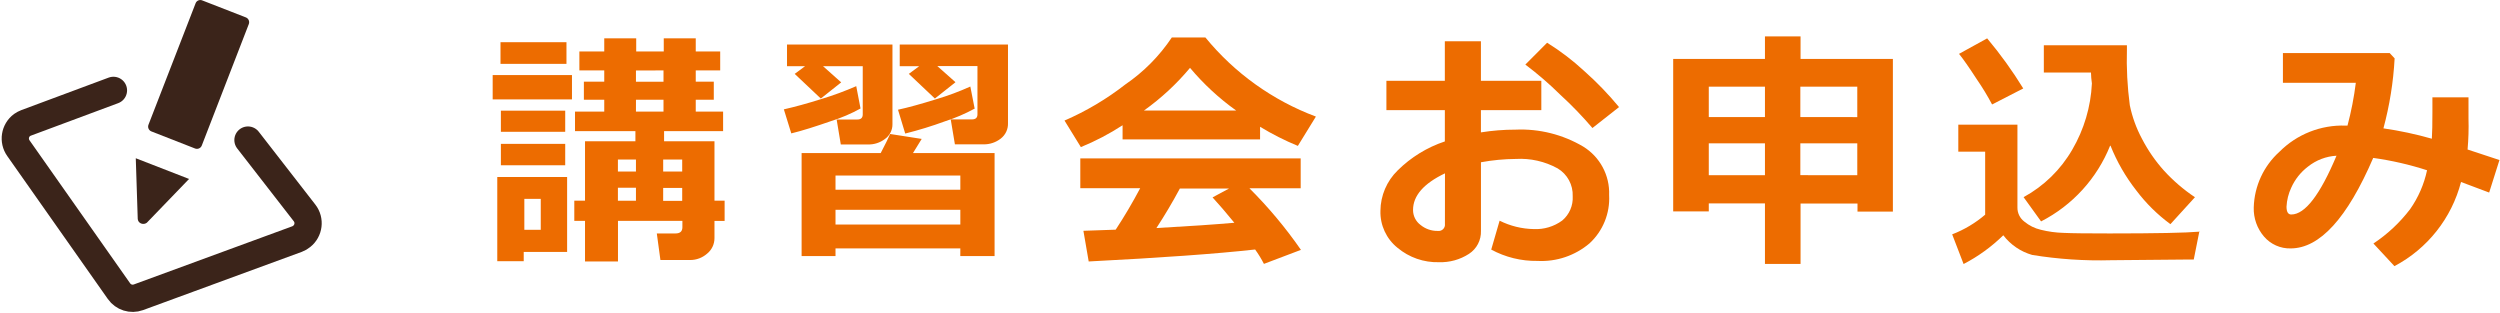
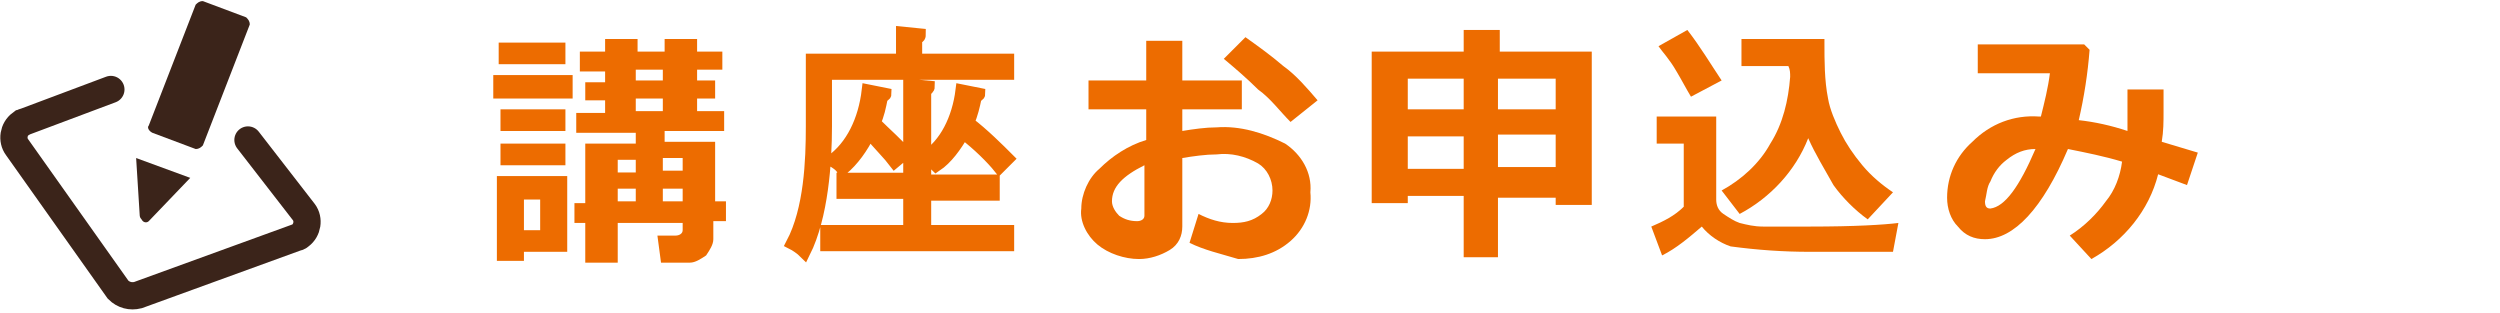
- <svg xmlns="http://www.w3.org/2000/svg" width="138.556" height="17.308" viewBox="0 0 138.556 17.308">
-   <g id="グループ_1" data-name="グループ 1" transform="translate(-800.152 -537)">
-     <g id="surface1" transform="translate(800.247 534.661)">
-       <path id="パス_1" data-name="パス 1" d="M8.133,9.254,10.746,2.52a.278.278,0,0,1,.363-.16l2.426.945a.287.287,0,0,1,.16.367L11.086,10.41a.287.287,0,0,1-.367.16L8.293,9.621A.286.286,0,0,1,8.133,9.254Zm0,0" fill="#3b241a" />
-       <path id="パス_2" data-name="パス 2" d="M7.43,11.109l2.953,1.148-2.34,2.426a.325.325,0,0,1-.445-.051.319.319,0,0,1-.059-.152Zm0,0" fill="#3b241a" />
-       <path id="パス_3" data-name="パス 3" d="M13.648,10.1l3.137,4.039a.93.93,0,0,1-.16,1.3.9.9,0,0,1-.25.145l-8.8,3.23A.927.927,0,0,1,6.5,18.474L.926,10.552a.931.931,0,0,1,.2-1.285,1.084,1.084,0,0,1,.23-.121l4.836-1.8" transform="translate(0 0.002)" fill="none" stroke="#3b241a" stroke-linecap="round" stroke-miterlimit="10" stroke-width="1.511" />
-       <path id="パス_4" data-name="パス 4" d="M34.84,7.848H30.445V6.5H34.84ZM34.566,16.3h-2.4v.516H30.7V12.148h3.871v4.16ZM34.535,5.879H30.879v-1.2h3.656Zm-.07,3.766H30.9V8.473h3.566Zm0,1.855H30.9V10.313h3.566Zm-1.355,3.574V13.359H32.2v1.715ZM43.3,14.582h-.562v.957a1.1,1.1,0,0,1-.41.859,1.419,1.419,0,0,1-.937.352H39.742l-.2-1.473h1.035c.25,0,.383-.109.383-.344v-.352h-3.57v2.25H35.563v-2.25h-.594V13.461h.594V10.168h2.793V9.605H35.008V8.523h1.621V7.867H35.5v-1h1.129V6.242H35.25V5.191h1.379V4.465H38.4v.727h1.527V4.465H41.7v.727h1.355V6.242H41.7v.625h1v1h-1v.656h1.516V9.605H39.945v.563h2.793v3.293H43.3Zm-4.914-3.4h-1v.664h1Zm-1,2.281h1v-.719h-1Zm1-7.219v.625h1.527V6.242Zm0,2.281h1.527V7.867H38.387Zm2.563,3.32V11.18H39.895v.664Zm-1.055,1.625h1.055v-.715H39.895Zm0,0" transform="translate(-3.235)" fill="#ed6c00" />
-       <path id="パス_5" data-name="パス 5" d="M51.3,8.352a8.843,8.843,0,0,1-1.637.7c-.863.3-1.6.535-2.2.68L47.051,8.4c.582-.133,1.3-.324,2.121-.586a17.4,17.4,0,0,0,1.891-.7ZM50.227,6.906,49.1,7.8,47.652,6.434l.574-.426h-1v-1.2H53.07v4.41a.984.984,0,0,1-.422.828,1.487,1.487,0,0,1-.934.3H50.207l-.23-1.383h1.137c.211,0,.309-.094.309-.285V6.008h-2.2l1,.891Zm6.605,9.2H49.914v.426H48.035V10.824h4.383c.25-.473.422-.828.523-1.059l1.75.273-.484.785H58.73v5.707h-1.9Zm0-3.25v-.789H49.914v.789Zm-6.918,1.926h6.918v-.816H49.914Zm7.7-6.418a9.446,9.446,0,0,1-1.637.7,21.6,21.6,0,0,1-2.2.676l-.4-1.32c.563-.121,1.266-.316,2.109-.578a14.936,14.936,0,0,0,1.9-.707l.242,1.234ZM56.551,6.906,55.422,7.8,53.977,6.434l.574-.426H53.473v-1.2h6V9.16a1.032,1.032,0,0,1-.4.859,1.512,1.512,0,0,1-.957.32H56.531L56.3,8.957h1.168c.211,0,.313-.09.313-.281V6H55.555l1,.887Zm0,0" transform="translate(-3.703)" fill="#ed6c00" />
-       <path id="パス_6" data-name="パス 6" d="M73.9,10.066H66.27V9.281a13.892,13.892,0,0,1-2.312,1.211L63.051,9.02a15.461,15.461,0,0,0,3.371-2A9.634,9.634,0,0,0,69,4.414h1.859A14.469,14.469,0,0,0,76.984,8.8l-1,1.625a15.3,15.3,0,0,1-2.094-1.059v.7Zm-.281,6.1c-2.172.242-5.258.461-9.227.664l-.293-1.7,1.789-.062c.484-.734.934-1.5,1.359-2.3h-3.32V11.117H76.141v1.656H73.3a24.652,24.652,0,0,1,2.855,3.414l-2.051.777A6.059,6.059,0,0,0,73.617,16.168Zm-6.152-7.7h5.1A13.771,13.771,0,0,1,70.008,6.1a13.625,13.625,0,0,1-2.551,2.363Zm.684,6.512c1.809-.1,3.246-.2,4.313-.293-.453-.559-.855-1.02-1.207-1.406l.914-.492H69.445c-.4.746-.836,1.484-1.3,2.191Zm0,0" transform="translate(-4.149)" fill="#ed6c00" />
-       <path id="パス_7" data-name="パス 7" d="M85.234,16.176,85.7,14.57a4.408,4.408,0,0,0,1.891.465,2.466,2.466,0,0,0,1.578-.473,1.635,1.635,0,0,0,.582-1.344,1.717,1.717,0,0,0-.836-1.547,4.3,4.3,0,0,0-2.312-.523,11.093,11.093,0,0,0-1.937.184v3.8A1.46,1.46,0,0,1,84,16.41a2.889,2.889,0,0,1-1.66.461,3.437,3.437,0,0,1-2.3-.8,2.534,2.534,0,0,1-.945-2.047,3.163,3.163,0,0,1,.957-2.242,6.739,6.739,0,0,1,2.613-1.605V8.441H79.426V6.816h3.238V4.625h2V6.816h3.348V8.441H84.664V9.676a12.023,12.023,0,0,1,1.918-.152,6.78,6.78,0,0,1,3.75.938,3.018,3.018,0,0,1,1.438,2.688,3.389,3.389,0,0,1-1.086,2.676A4.126,4.126,0,0,1,87.8,16.8a5.216,5.216,0,0,1-2.574-.633Zm-2.562-4.23c-1.184.566-1.77,1.242-1.77,2.031a1.028,1.028,0,0,0,.414.828,1.461,1.461,0,0,0,.953.332.351.351,0,0,0,.4-.395ZM92.324,8.27l-1.48,1.164a20.565,20.565,0,0,0-1.777-1.84,19.094,19.094,0,0,0-1.941-1.676l1.207-1.211a13.619,13.619,0,0,1,2.063,1.574,18.074,18.074,0,0,1,1.93,2Zm0,0" transform="translate(-2.683)" fill="#ed6c00" />
-       <path id="パス_8" data-name="パス 8" d="M101.973,16.965H100V13.613H96.887v.441H94.914V5.605H100V4.355h1.973v1.25h5.117v8.461h-1.961v-.445h-3.156v3.352ZM100,7.141H96.887V8.828H100Zm0,3.141H96.887v1.766H100Zm5.117-1.453V7.141h-3.156V8.828Zm0,3.219V10.281h-3.156v1.766Zm0,0" transform="translate(-2.277)" fill="#ed6c00" />
-       <path id="パス_10" data-name="パス 10" d="M138.8,15.156l-.312,1.566H138.2l-4.293.039a23.209,23.209,0,0,1-4.375-.293,3.079,3.079,0,0,1-1.6-1.09,9.217,9.217,0,0,1-2.2,1.594l-.633-1.645a6.287,6.287,0,0,0,1.828-1.09V10.746h-1.488V9.25h3.277v4.586a.961.961,0,0,0,.383.785,2.212,2.212,0,0,0,.914.453,5.857,5.857,0,0,0,1.258.172c.48.023,1.324.031,2.551.031q3.844,0,5-.1Zm-9.762-7.914-1.727.887a14.086,14.086,0,0,0-.844-1.391c-.434-.668-.766-1.141-.988-1.414l1.559-.859A23.381,23.381,0,0,1,129.039,7.242Zm4.816,3.168a8.1,8.1,0,0,1-3.828,4.2l-.969-1.344a6.967,6.967,0,0,0,2.7-2.637,8.021,8.021,0,0,0,1.086-3.664,5.017,5.017,0,0,1-.051-.605h-2.613V4.848h4.605v.215a19.246,19.246,0,0,0,.16,3.109,6.888,6.888,0,0,0,.672,1.855,8.484,8.484,0,0,0,1.219,1.766,9.408,9.408,0,0,0,1.719,1.477l-1.359,1.492a9.129,9.129,0,0,1-1.891-1.867,10.084,10.084,0,0,1-1.426-2.473Zm0,0" transform="translate(-17)" fill="#ed6c00" />
-       <path id="パス_11" data-name="パス 11" d="M154.43,11.211l-.57,1.8-1.559-.586a7.364,7.364,0,0,1-3.691,4.664l-1.164-1.254a8.393,8.393,0,0,0,2.031-1.9,5.891,5.891,0,0,0,.941-2.16,17.557,17.557,0,0,0-2.984-.684q-2.156,5.01-4.574,5.016a1.885,1.885,0,0,1-1.477-.656,2.363,2.363,0,0,1-.57-1.613,4.313,4.313,0,0,1,1.426-3.09A4.935,4.935,0,0,1,145.9,9.3h.109a17.754,17.754,0,0,0,.461-2.371H142.43V5.281h5.918l.273.293A18.725,18.725,0,0,1,148,9.453a20.394,20.394,0,0,1,2.684.574c.023-.332.031-.828.031-1.473v-.82h2V8.906a14.665,14.665,0,0,1-.051,1.719l1.8.594Zm-9.027-.242a2.79,2.79,0,0,0-1.586.605,3.014,3.014,0,0,0-.926,1.168,2.819,2.819,0,0,0-.262,1.051c0,.293.09.434.262.434C143.656,14.227,144.488,13.137,145.4,10.969Zm0,0" transform="translate(-16)" fill="#ed6c00" />
+ <svg xmlns="http://www.w3.org/2000/svg" version="1.1" id="レイヤー_1" x="0px" y="0px" viewBox="0 0 138.6 17.3" style="enable-background:new 0 0 138.6 17.3;" xml:space="preserve">
+   <style type="text/css">
+ 	.st0{fill:#3B241A;}
+ 	.st1{fill:none;stroke:#3B241A;stroke-width:1.511;stroke-linecap:round;stroke-miterlimit:10;}
+ 	.st2{fill:#ED6C00;}
+ 	.st3{fill:#ED6C00;stroke:#ED6C00;stroke-width:0.65;stroke-miterlimit:10;}
+ </style>
+   <g id="surface1" transform="translate(800.247 534.661)">
+     <path id="パス_1" class="st0" d="M-792-527.7l2.6-6.7c0.1-0.1,0.2-0.2,0.4-0.2c0,0,0,0,0,0l2.4,0.9c0.1,0.1,0.2,0.2,0.2,0.4   l-2.6,6.7c-0.1,0.1-0.2,0.2-0.4,0.2l-2.4-0.9C-792-527.4-792.1-527.6-792-527.7z" />
+     <path id="パス_2" class="st0" d="M-792.7-525.9l3,1.1l-2.3,2.4c-0.1,0.1-0.3,0.1-0.4-0.1c0,0-0.1-0.1-0.1-0.2L-792.7-525.9z" />
+     <path id="パス_3" class="st1" d="M-786.5-526.9l3.1,4c0.3,0.4,0.2,1-0.2,1.3c-0.1,0.1-0.2,0.1-0.2,0.1l-8.8,3.2   c-0.4,0.1-0.8,0-1.1-0.3l-5.6-7.9c-0.3-0.4-0.2-1,0.2-1.3c0.1,0,0.1-0.1,0.2-0.1l4.8-1.8" />
+     <path id="パス_4" class="st2" d="M-768.5-529.2h-4.4v-1.3h4.4V-529.2z M-768.8-520.7h-2.4v0.5h-1.5v-4.7h3.9L-768.8-520.7   L-768.8-520.7z M-768.9-531.1h-3.7v-1.2h3.7V-531.1z M-768.9-527.4h-3.6v-1.2h3.6L-768.9-527.4z M-768.9-525.5h-3.6v-1.2h3.6   L-768.9-525.5z M-770.3-521.9v-1.7h-0.9v1.7H-770.3z M-760.1-522.4h-0.6v1c0,0.3-0.2,0.6-0.4,0.9c-0.3,0.2-0.6,0.4-0.9,0.4h-1.6   l-0.2-1.5h1c0.2,0,0.4-0.1,0.4-0.3v-0.4h-3.6v2.2h-1.8v-2.2h-0.6v-1.1h0.6v-3.3h2.8v-0.6h-3.3v-1.1h1.6v-0.7h-1.1v-1h1.1v-0.6h-1.4   v-1.1h1.4v-0.7h1.8v0.7h1.5v-0.7h1.8v0.7h1.4v1h-1.4v0.6h1v1h-1v0.7h1.5v1.1h-3.3v0.6h2.8v3.3h0.6V-522.4z M-765-525.8h-1v0.7h1   V-525.8z M-766-523.5h1v-0.7h-1V-523.5z M-765-530.8v0.6h1.5v-0.6L-765-530.8z M-765-528.5h1.5v-0.7h-1.5L-765-528.5z    M-762.4-525.2v-0.7h-1.1v0.7L-762.4-525.2z M-763.5-523.5h1.1v-0.7h-1.1L-763.5-523.5z" />
+     <g>
+       <path id="パス_7" class="st2" d="M-734.3-521.2l0.5-1.6c0.6,0.3,1.2,0.5,1.9,0.5c0.6,0,1.1-0.1,1.6-0.5c0.4-0.3,0.6-0.8,0.6-1.3    c0-0.6-0.3-1.2-0.8-1.5c-0.7-0.4-1.5-0.6-2.3-0.5c-0.6,0-1.3,0.1-1.9,0.2v3.8c0,0.5-0.2,1-0.7,1.3c-0.5,0.3-1.1,0.5-1.7,0.5    c-0.8,0-1.7-0.3-2.3-0.8c-0.6-0.5-1-1.3-0.9-2c0-0.8,0.4-1.7,1-2.2c0.7-0.7,1.6-1.3,2.6-1.6v-1.7h-3.2v-1.6h3.2v-2.2h2v2.2h3.3    v1.6h-3.3v1.2c0.6-0.1,1.3-0.2,1.9-0.2c1.3-0.1,2.6,0.3,3.8,0.9c0.9,0.6,1.5,1.6,1.4,2.7c0.1,1-0.3,2-1.1,2.7    c-0.8,0.7-1.8,1-2.9,1C-732.6-520.6-733.5-520.8-734.3-521.2L-734.3-521.2z M-736.8-525.5c-1.2,0.6-1.8,1.2-1.8,2    c0,0.3,0.2,0.6,0.4,0.8c0.3,0.2,0.6,0.3,1,0.3c0.2,0,0.4-0.1,0.4-0.3c0,0,0-0.1,0-0.1L-736.8-525.5z M-727.2-529.1l-1.5,1.2    c-0.6-0.6-1.1-1.3-1.8-1.8c-0.6-0.6-1.3-1.2-1.9-1.7l1.2-1.2c0.7,0.5,1.4,1,2.1,1.6C-728.4-530.5-727.8-529.8-727.2-529.1    L-727.2-529.1z" />
+       <path id="パス_8" class="st2" d="M-717.1-520.4h-2v-3.4h-3.1v0.4h-2v-8.4h5.1v-1.2h2v1.2h5.1v8.5h-2v-0.4h-3.2V-520.4    L-717.1-520.4z M-719.1-530.3h-3.1v1.7h3.1V-530.3z M-719.1-527.1h-3.1v1.8h3.1V-527.1z M-714-528.6v-1.7h-3.2v1.7L-714-528.6z     M-714-525.4v-1.8h-3.2v1.8L-714-525.4z" />
+       <path id="パス_10" class="st2" d="M-695-522.3l-0.3,1.6h-0.3l-4.3,0c-1.5,0-2.9-0.1-4.4-0.3c-0.6-0.2-1.2-0.6-1.6-1.1    c-0.7,0.6-1.4,1.2-2.2,1.6l-0.6-1.6c0.7-0.3,1.3-0.6,1.8-1.1v-3.5h-1.5v-1.5h3.3v4.6c0,0.3,0.1,0.6,0.4,0.8    c0.3,0.2,0.6,0.4,0.9,0.5c0.4,0.1,0.8,0.2,1.3,0.2c0.5,0,1.3,0,2.6,0C-697.4-522.1-695.8-522.2-695-522.3L-695-522.3z     M-704.8-530.2l-1.7,0.9c-0.3-0.5-0.5-0.9-0.8-1.4c-0.4-0.7-0.8-1.1-1-1.4l1.6-0.9C-706-532.1-705.4-531.1-704.8-530.2    L-704.8-530.2z M-700-527c-0.7,1.8-2.1,3.3-3.8,4.2l-1-1.3c1.1-0.6,2.1-1.5,2.7-2.6c0.7-1.1,1-2.4,1.1-3.7c0-0.2,0-0.4-0.1-0.6    h-2.6v-1.5h4.6v0.2c0,1,0,2.1,0.2,3.1c0.1,0.6,0.4,1.3,0.7,1.9c0.3,0.6,0.7,1.2,1.2,1.8c0.5,0.6,1.1,1.1,1.7,1.5l-1.4,1.5    c-0.7-0.5-1.4-1.2-1.9-1.9C-699.1-525.3-699.6-526.1-700-527L-700-527z" />
+       <path id="パス_11" class="st2" d="M-678.4-526.2l-0.6,1.8l-1.6-0.6c-0.5,2-1.9,3.7-3.7,4.7l-1.2-1.3c0.8-0.5,1.5-1.2,2-1.9    c0.5-0.6,0.8-1.4,0.9-2.2c-1-0.3-2-0.5-3-0.7c-1.4,3.3-3,5-4.6,5c-0.6,0-1.1-0.2-1.5-0.7c-0.4-0.4-0.6-1-0.6-1.6    c0-1.2,0.5-2.3,1.4-3.1c1-1,2.3-1.5,3.7-1.4h0.1c0.2-0.8,0.4-1.6,0.5-2.4h-4v-1.6h5.9l0.3,0.3c-0.1,1.3-0.3,2.6-0.6,3.9    c0.9,0.1,1.8,0.3,2.7,0.6c0-0.3,0-0.8,0-1.5v-0.8h2v1.2c0,0.6,0,1.1-0.1,1.7L-678.4-526.2L-678.4-526.2z M-687.4-526.4    c-0.6,0-1.1,0.2-1.6,0.6c-0.4,0.3-0.7,0.7-0.9,1.2c-0.2,0.3-0.2,0.7-0.3,1.1c0,0.3,0.1,0.4,0.3,0.4    C-689.1-523.2-688.3-524.3-687.4-526.4L-687.4-526.4z" />
    </g>
  </g>
+   <g>
+     <path class="st3" d="M55.9,4.1H45.8V7c0,2-0.2,5-1.2,7c-0.2-0.2-0.5-0.4-0.7-0.5c1-1.9,1.1-4.6,1.1-6.5V3.3h5V1.8L51,1.9   C51,2,51,2.1,50.8,2.1v1.2h5.1V4.1z M51.3,10.7v2.1h4.6v0.8H45.8v-0.8h4.6v-2.1h-3.7V9.9h3.7V4.7l1.1,0.1c0,0.1-0.1,0.2-0.2,0.2v5   h3.8v0.8H51.3z M49.6,9c-0.3-0.4-0.9-1-1.4-1.6c-0.4,0.8-0.9,1.5-1.5,2c-0.1-0.2-0.4-0.4-0.6-0.5c1.1-0.8,1.8-2.2,2-3.9l1,0.2   c0,0.1-0.1,0.1-0.2,0.2c-0.1,0.5-0.2,1-0.4,1.4c0.6,0.6,1.4,1.3,1.7,1.7L49.6,9z M55.4,9.3c-0.4-0.5-1.2-1.3-2-1.9   c-0.4,0.7-0.9,1.4-1.5,1.8c-0.1-0.1-0.4-0.4-0.6-0.5c1.1-0.7,1.8-2.1,2-3.7l1,0.2c0,0.1-0.1,0.1-0.2,0.2c-0.1,0.5-0.2,0.9-0.4,1.4   c0.8,0.6,1.7,1.5,2.2,2L55.4,9.3z" />
+   </g>
</svg>
